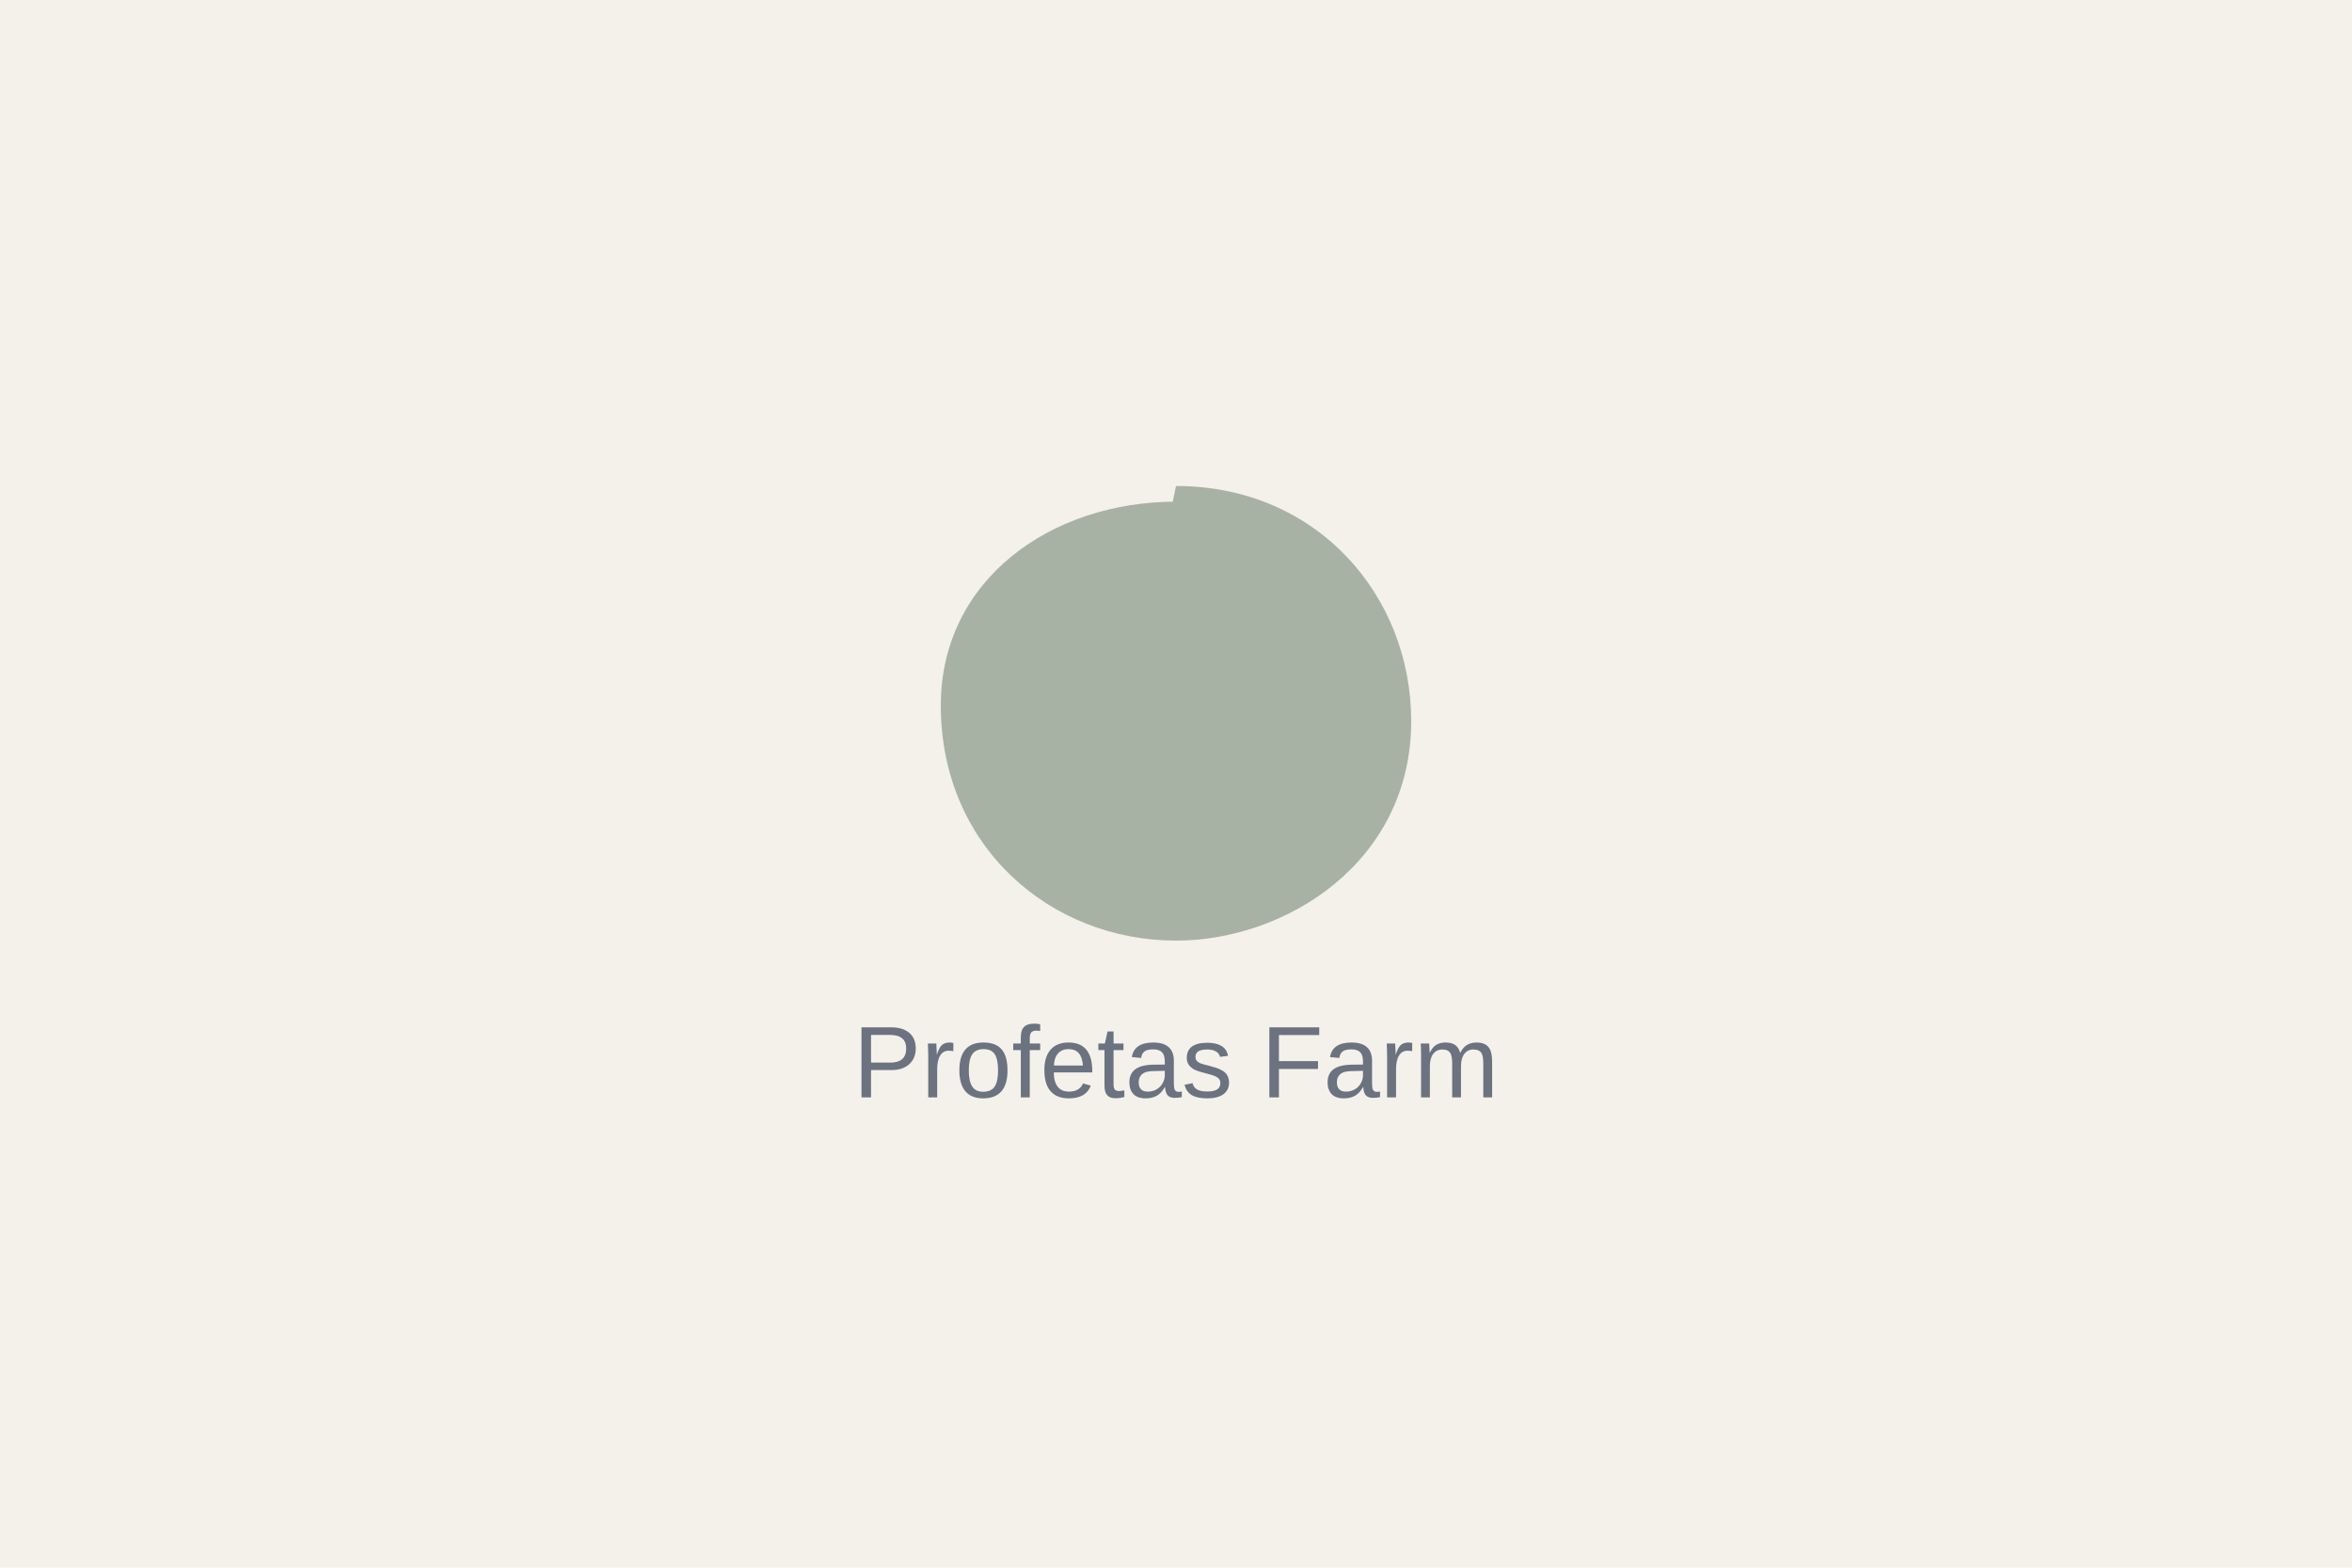
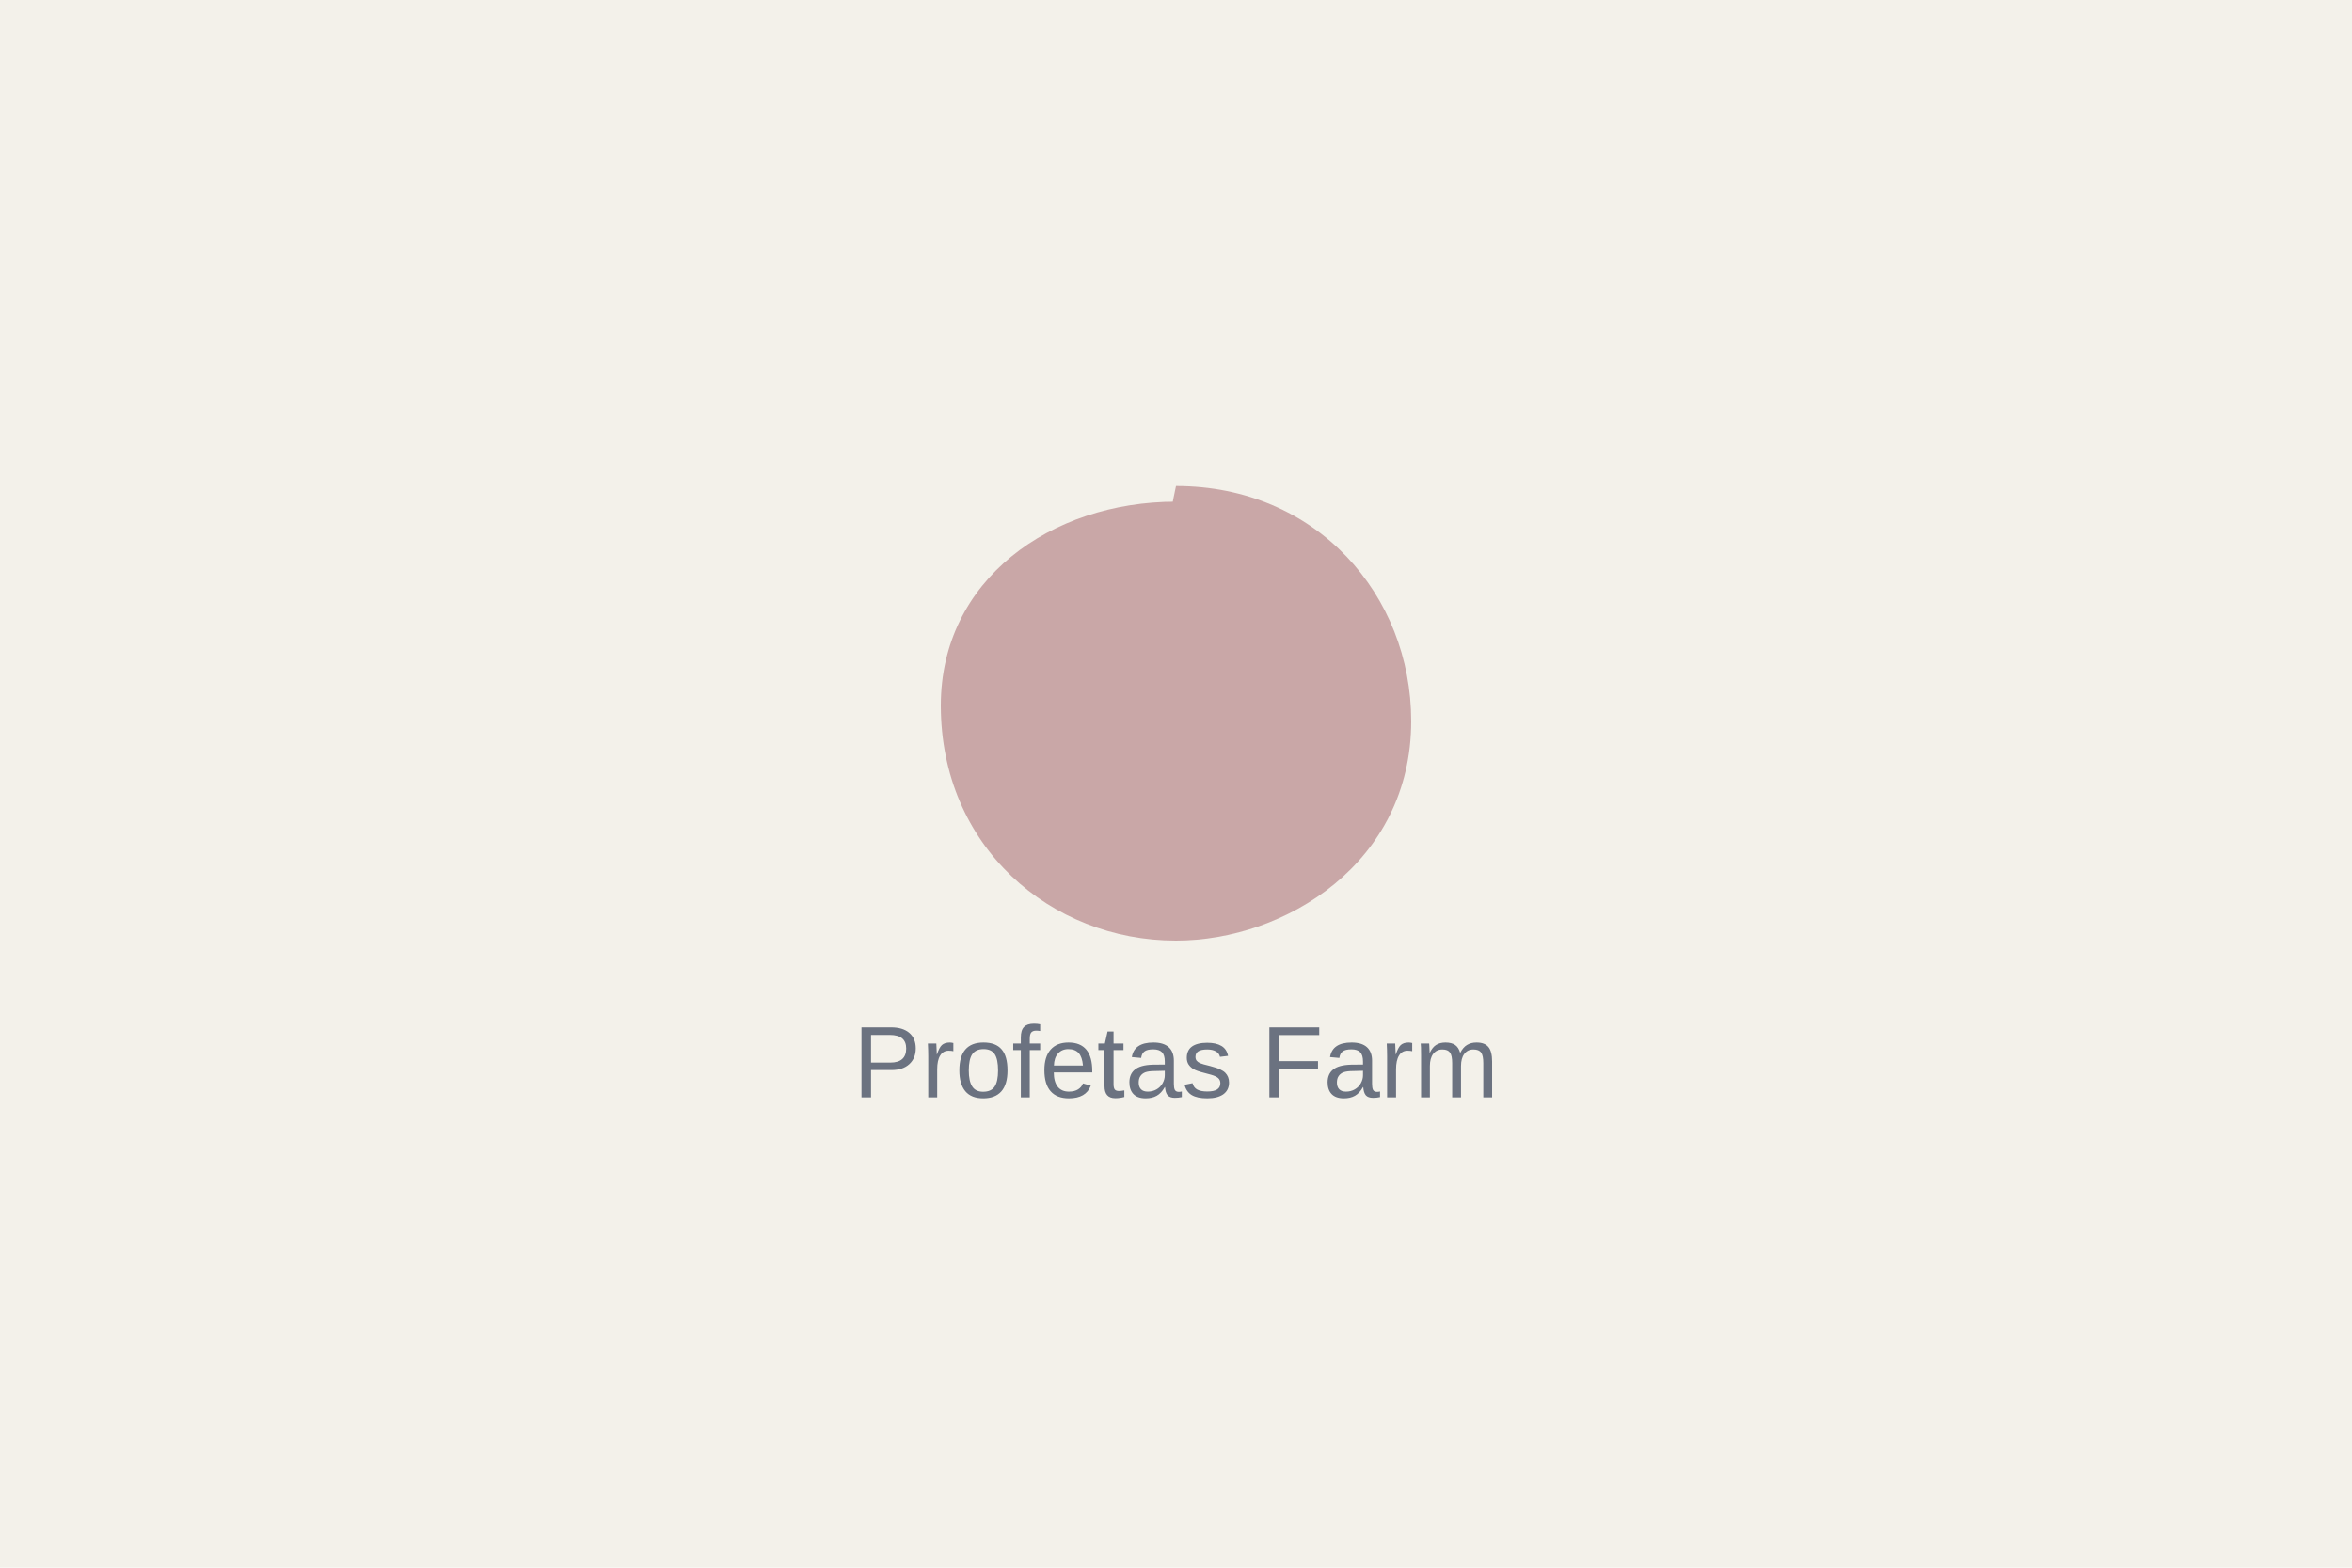
<svg xmlns="http://www.w3.org/2000/svg" viewBox="0 0 300 200" width="300" height="200">
  <rect width="300" height="200" fill="#F3F1EA" />
-   <g transform="translate(150,90)" fill="#1B3C26" opacity="0.35">
+   <g transform="translate(150,90)" fill="#7B1E2B" opacity="0.35">
    <path d="M0,-28 C18,-28 30,-14 30,2 C30,20 14,30 0,30 C0,10 -4,-10 0,-28 Z" />
    <path d="M0,30 C-16,30 -30,18 -30,0 C-30,-16 -16,-26 0,-26 C0,-6 4,12 0,30 Z" />
  </g>
  <text x="150" y="140" font-family="Arial, sans-serif" font-size="13" fill="#6B7280" text-anchor="middle">Profetas Farm</text>
</svg>
